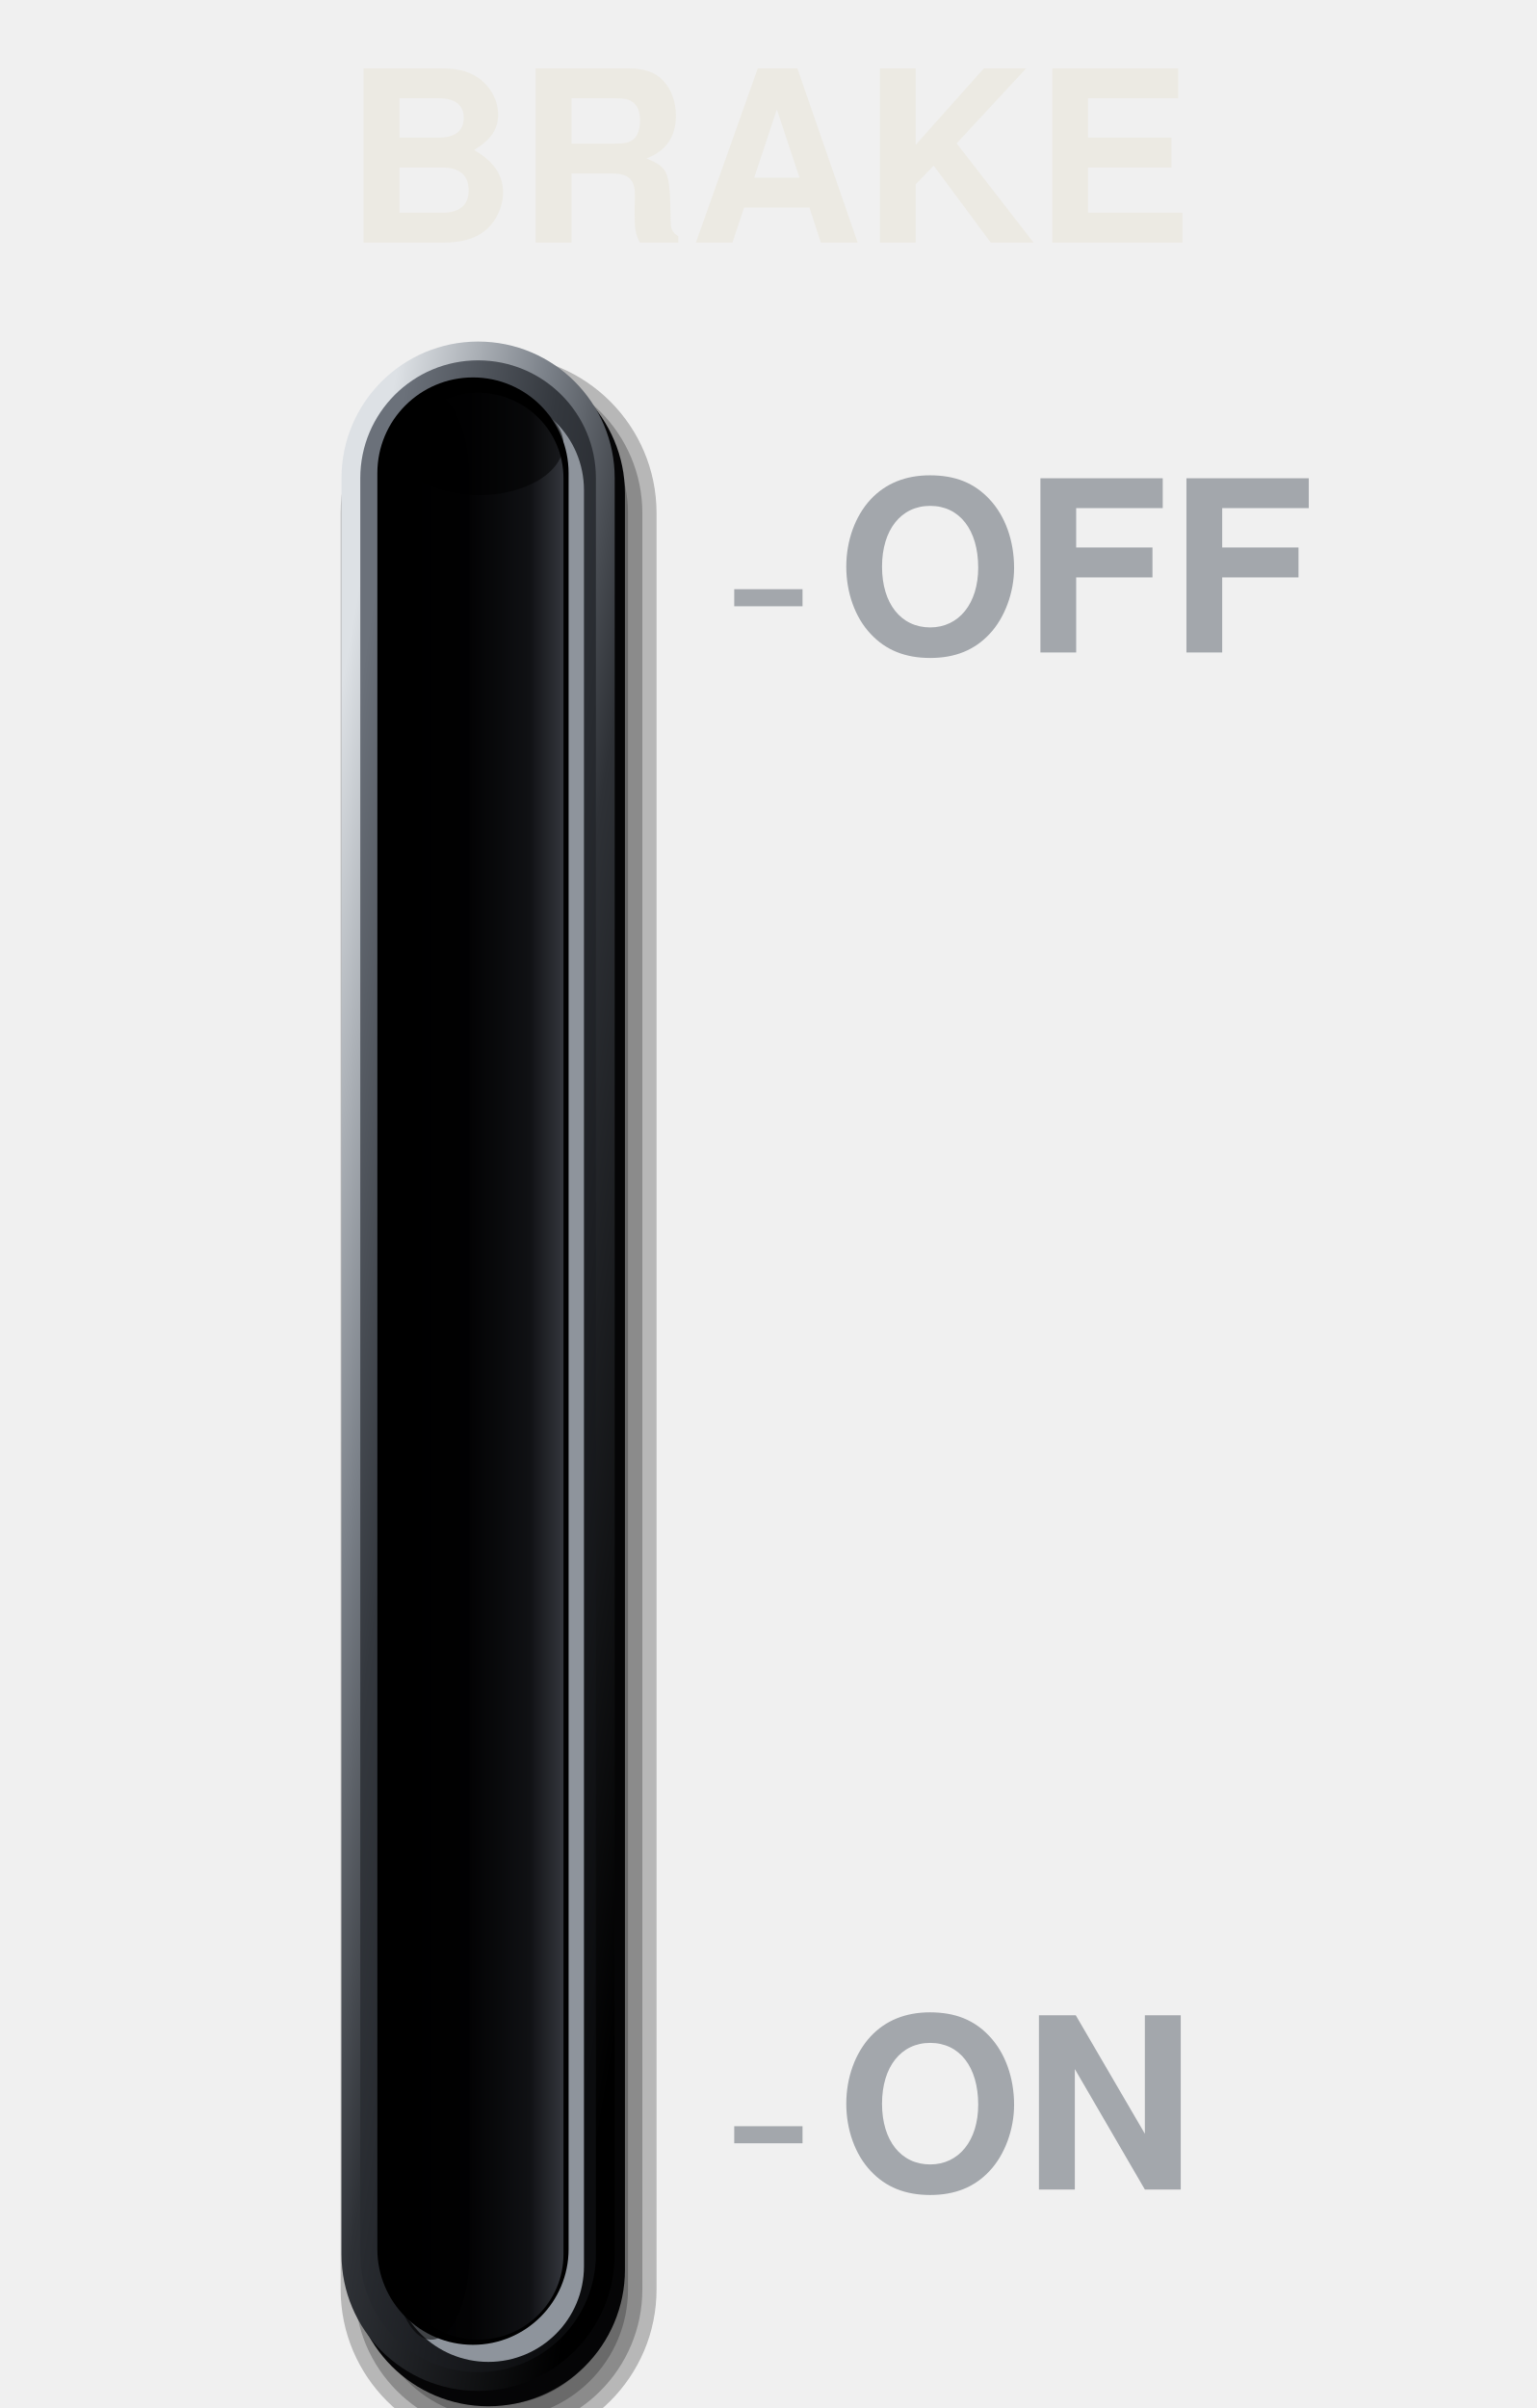
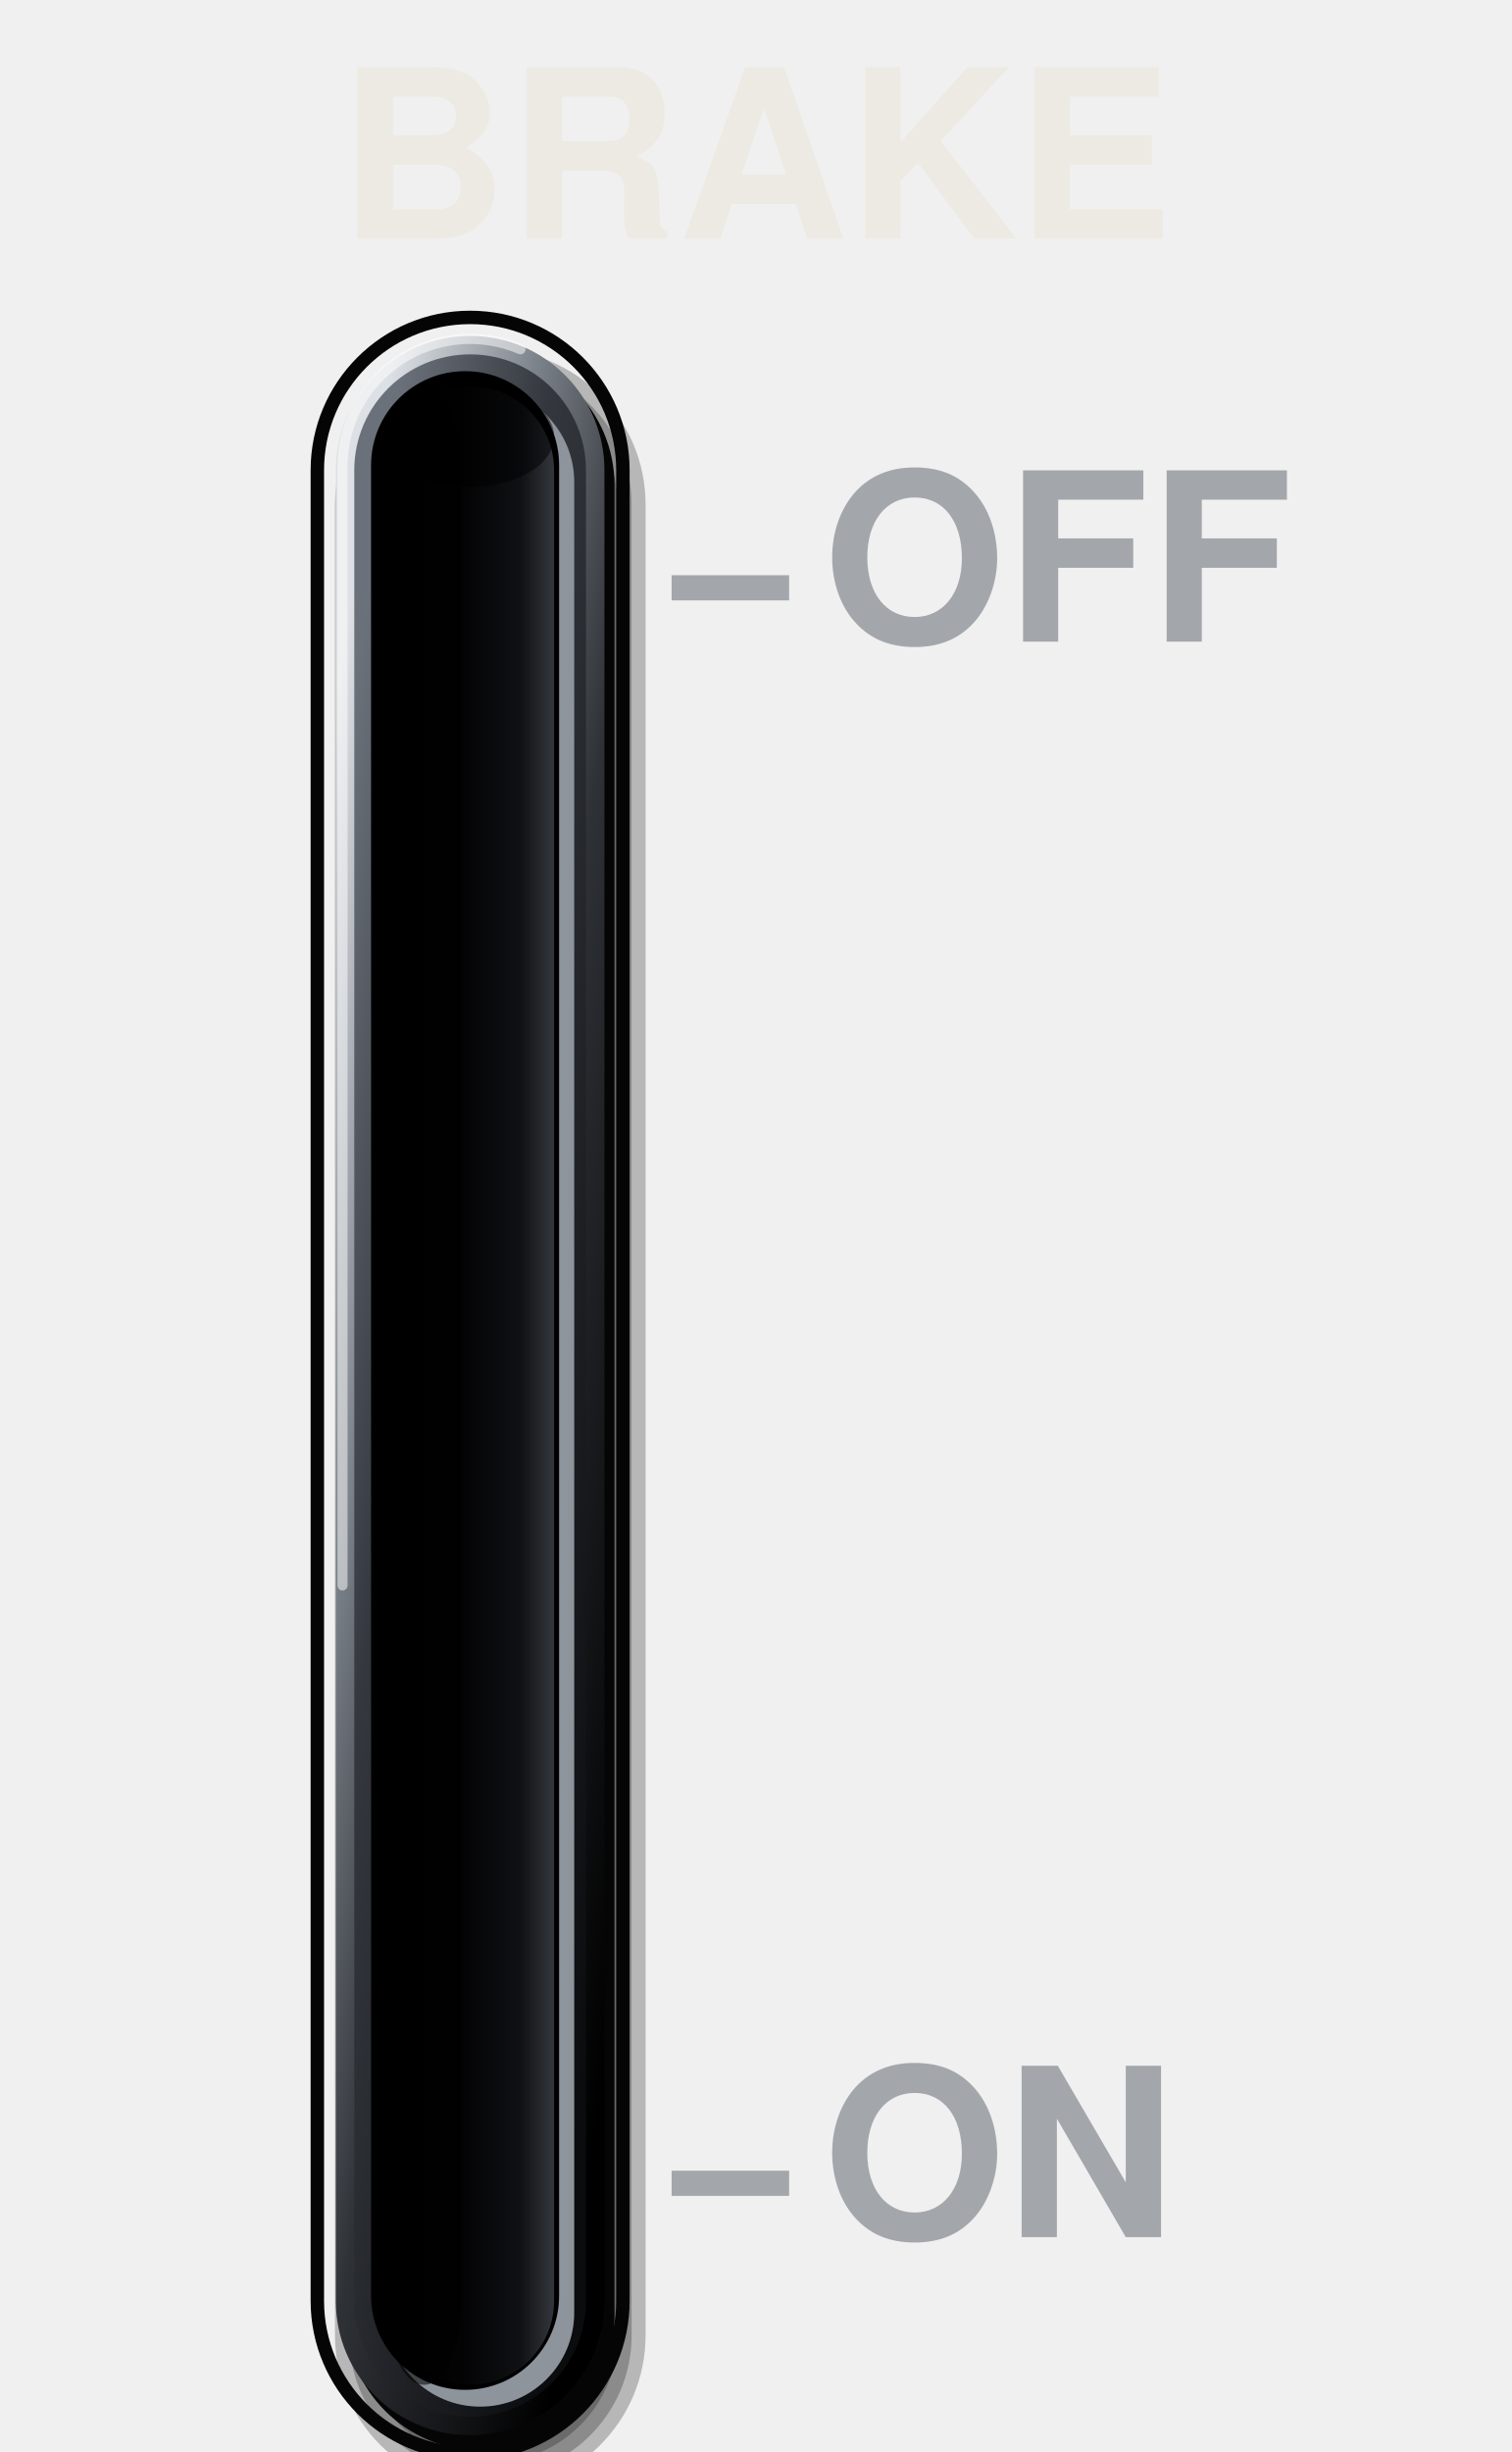
- <svg xmlns="http://www.w3.org/2000/svg" viewBox="0 0 180 282" width="180" height="282">
+ <svg xmlns="http://www.w3.org/2000/svg" viewBox="0 0 180 292" width="180" height="292">
  <defs>
    <linearGradient id="a" x1="0.15" y1="0.05" x2="0.85" y2="0.95">
      <stop offset="0" stop-color="#DDE1E5" />
      <stop offset="0.3" stop-color="#7A8088" />
      <stop offset="0.55" stop-color="#2E3136" />
      <stop offset="1" stop-color="#000" />
    </linearGradient>
    <linearGradient id="b" x1="0.15" y1="0.05" x2="0.85" y2="0.95">
      <stop offset="0" stop-color="#6B717A" />
      <stop offset="0.35" stop-color="#34383E" />
      <stop offset="0.72" stop-color="#1C1E22" />
      <stop offset="1" stop-color="#0B0C0E" />
    </linearGradient>
    <linearGradient id="c" x1="0" y1="0" x2="1" y2="0">
      <stop offset="0" stop-color="#000" />
      <stop offset="0.45" stop-color="#030304" />
      <stop offset="0.8" stop-color="#101114" />
      <stop offset="1" stop-color="#33363C" />
    </linearGradient>
  </defs>
-   <rect x="39.9" y="41.6" width="37" height="245" rx="18.5" fill="#000" fill-opacity="0.24" />
-   <rect x="41.57" y="43.27" width="33.67" height="241.67" rx="16.83" fill="#000" fill-opacity="0.24" />
-   <rect x="43.23" y="44.93" width="30.33" height="238.33" rx="15.17" fill="#000" fill-opacity="0.24" />
-   <rect x="44.9" y="46.6" width="27" height="235" rx="13.5" fill="#000" fill-opacity="0.24" />
-   <rect x="41.2" y="41.8" width="32" height="240" rx="16" fill="#050506" />
-   <rect x="40" y="40" width="32" height="240" rx="16" fill="url(#a)" />
-   <rect x="42.2" y="42.2" width="27.6" height="235.6" rx="13.8" fill="url(#b)" />
-   <rect x="46" y="46.2" width="22.4" height="230.4" rx="11.2" fill="#8E949C" />
-   <rect x="44.2" y="44.2" width="22.4" height="230.4" rx="11.2" fill="#000" />
-   <rect x="46" y="46" width="20" height="228" rx="10" fill="url(#c)" />
-   <rect x="46" y="46" width="9" height="228" rx="10" fill="#000" fill-opacity="0.55" />
+   <rect x="39.9" y="41.6" width="37" height="255" rx="18.5" fill="#000" fill-opacity="0.24" />
+   <rect x="41.57" y="43.27" width="33.67" height="251.67" rx="16.83" fill="#000" fill-opacity="0.24" />
+   <rect x="43.23" y="44.93" width="30.33" height="248.33" rx="15.17" fill="#000" fill-opacity="0.24" />
+   <rect x="44.9" y="46.6" width="27" height="245" rx="13.5" fill="#000" fill-opacity="0.24" />
+   <rect x="37.8" y="37.8" width="36.4" height="254.4" rx="18.2" fill="none" stroke="#050506" stroke-width="1.6" />
+   <rect x="41.2" y="41.8" width="32" height="250" rx="16" fill="#050506" />
+   <rect x="40" y="40" width="32" height="250" rx="16" fill="url(#a)" />
+   <path d="M40.8 188.8V56A15.2 15.2 0 0 1 62 41.6" fill="none" stroke="#FFFFFF" stroke-opacity="0.5" stroke-width="1.2" stroke-linecap="round" />
+   <rect x="42.2" y="42.2" width="27.6" height="245.6" rx="13.8" fill="url(#b)" />
+   <rect x="46" y="46.2" width="22.4" height="240.4" rx="11.2" fill="#8E949C" />
+   <rect x="44.2" y="44.2" width="22.4" height="240.4" rx="11.2" fill="#000" />
+   <rect x="46" y="46" width="20" height="238" rx="10" fill="url(#c)" />
+   <rect x="46" y="46" width="9" height="238" rx="10" fill="#000" fill-opacity="0.55" />
  <rect x="46" y="46" width="20" height="12" rx="10" fill="#000" fill-opacity="0.5" />
  <text x="90" y="22" font-size="28" font-family="Helvetica, Arial, sans-serif" font-weight="bold" fill="#ECEAE3" text-anchor="middle" dominant-baseline="central">BRAKE</text>
-   <line x1="86" y1="70" x2="94" y2="70" stroke="#A3A7AC" stroke-width="2" stroke-linecap="butt" />
+   <line x1="80" y1="70" x2="94" y2="70" stroke="#A3A7AC" stroke-width="3" stroke-linecap="butt" />
+   <line x1="80" y1="260" x2="94" y2="260" stroke="#A3A7AC" stroke-width="3" stroke-linecap="butt" />
  <text x="98" y="70" font-size="28" font-family="Helvetica, Arial, sans-serif" font-weight="bold" fill="#A3A7AC" text-anchor="start" dominant-baseline="central">OFF</text>
-   <line x1="86" y1="250" x2="94" y2="250" stroke="#A3A7AC" stroke-width="2" stroke-linecap="butt" />
-   <text x="98" y="250" font-size="28" font-family="Helvetica, Arial, sans-serif" font-weight="bold" fill="#A3A7AC" text-anchor="start" dominant-baseline="central">ON</text>
+   <text x="98" y="260" font-size="28" font-family="Helvetica, Arial, sans-serif" font-weight="bold" fill="#A3A7AC" text-anchor="start" dominant-baseline="central">ON</text>
</svg>
